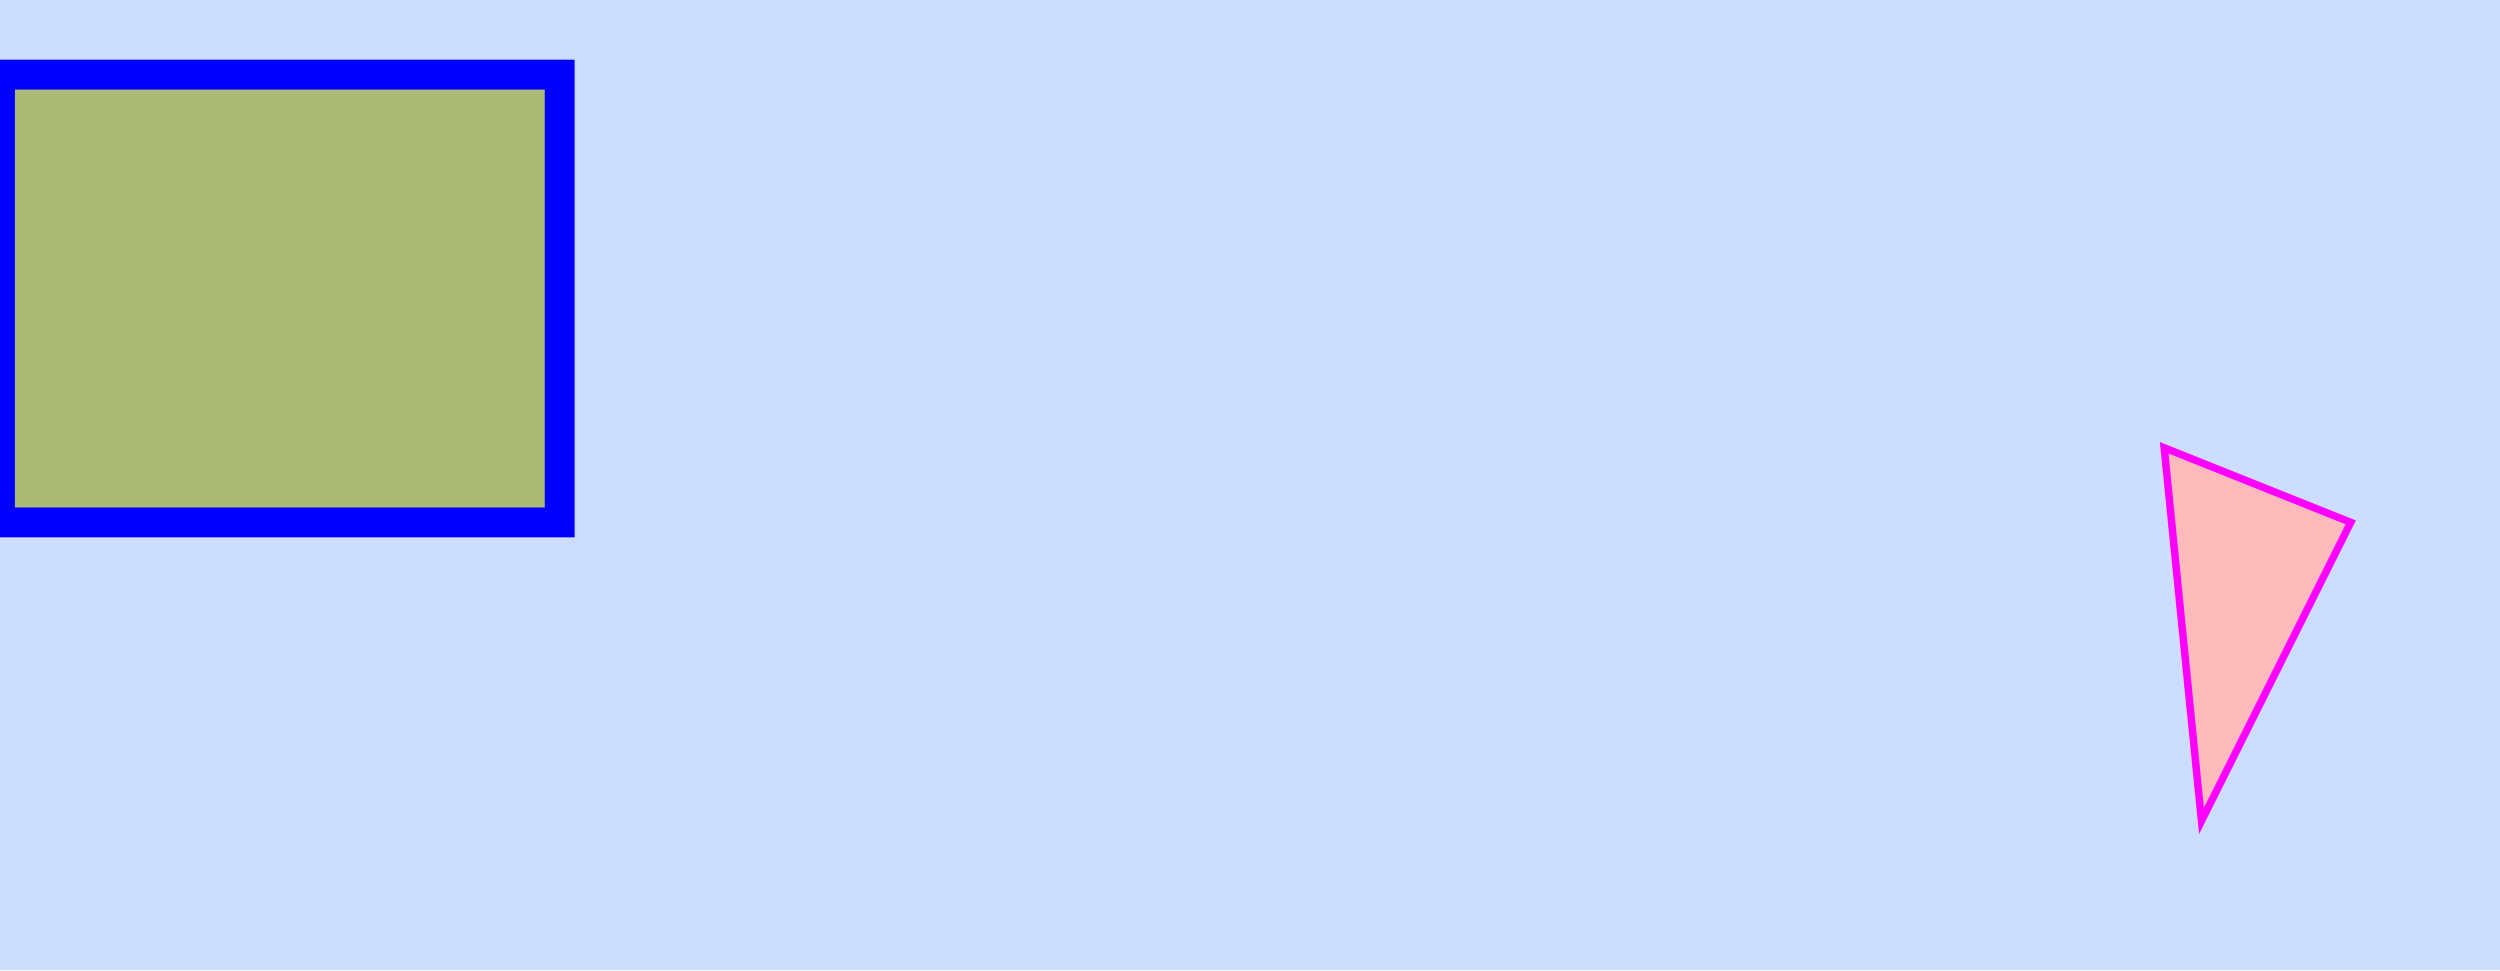
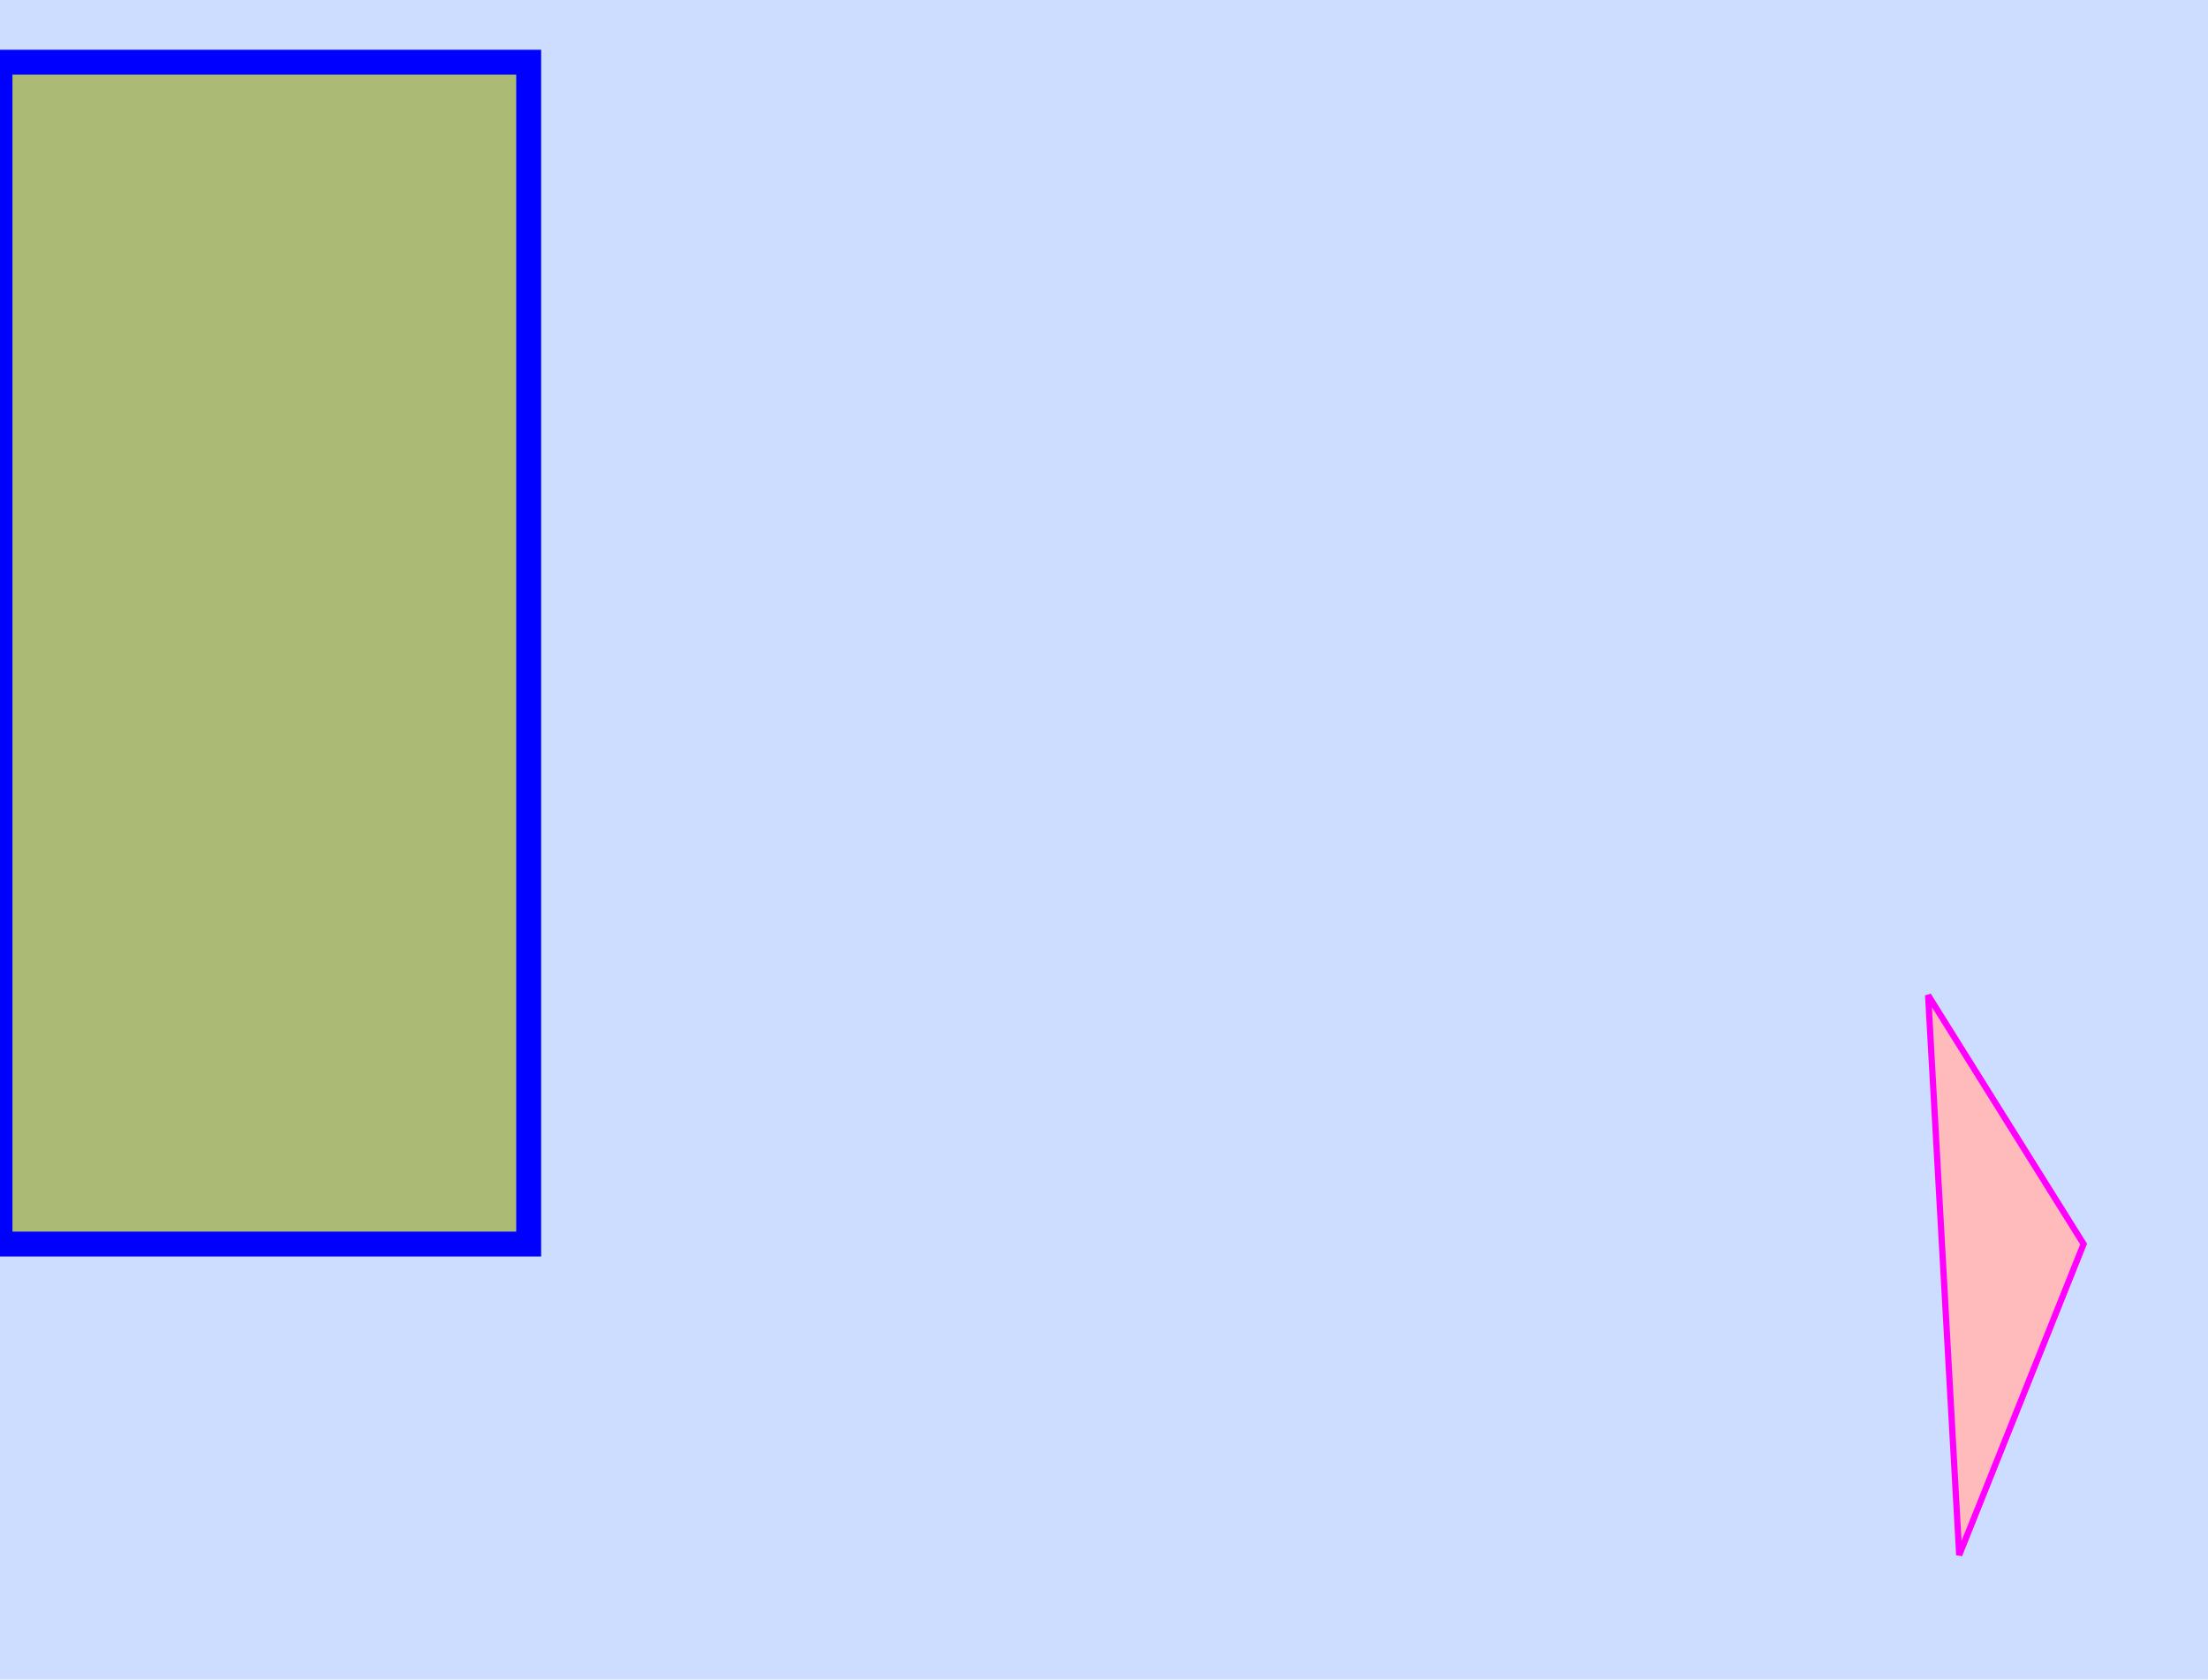
- <svg xmlns="http://www.w3.org/2000/svg" version="1.1" width="335" height="130" viewBox="0 -10 335 130">
+ <svg xmlns="http://www.w3.org/2000/svg" version="1.1" width="355" height="270" viewBox="0 -10 355 270">
  <style>
    line { stroke-width: 2pt }
    rect { fill: #abba74; stroke-width: 3pt }
-     .size { row: 10pt; column: 5pt; r0-1,6-7: 20pt; r1-3,4-6: 80pt }
    .arrow { style: triangle; size: 10pt }
    .blu { stroke: blue; fill: blue; alignment-baseline: hanging }
    .red { stroke: red; fill: blue; alignment-baseline: baseline }
    .texts { text-anchor: middle; font-size: 18pt }
  </style>
-   <rect x="0" y="-10" width="335" height="130" style="fill: #cdf" />
-   <polygon points="290,50 315,60 295,100" style="fill: #fbb; stroke: magenta" />
-   <rect x="0" y="0" width="75" height="60" style="stroke: blue" />
+   <rect x="0" y="-10" width="355" height="270" style="fill: #cdf" />
+   <polygon points="310,150 335,190 315,240" style="fill: #fbb; stroke: magenta" />
+   <rect x="0" y="0" width="85" height="190" style="stroke: blue" />
</svg>
